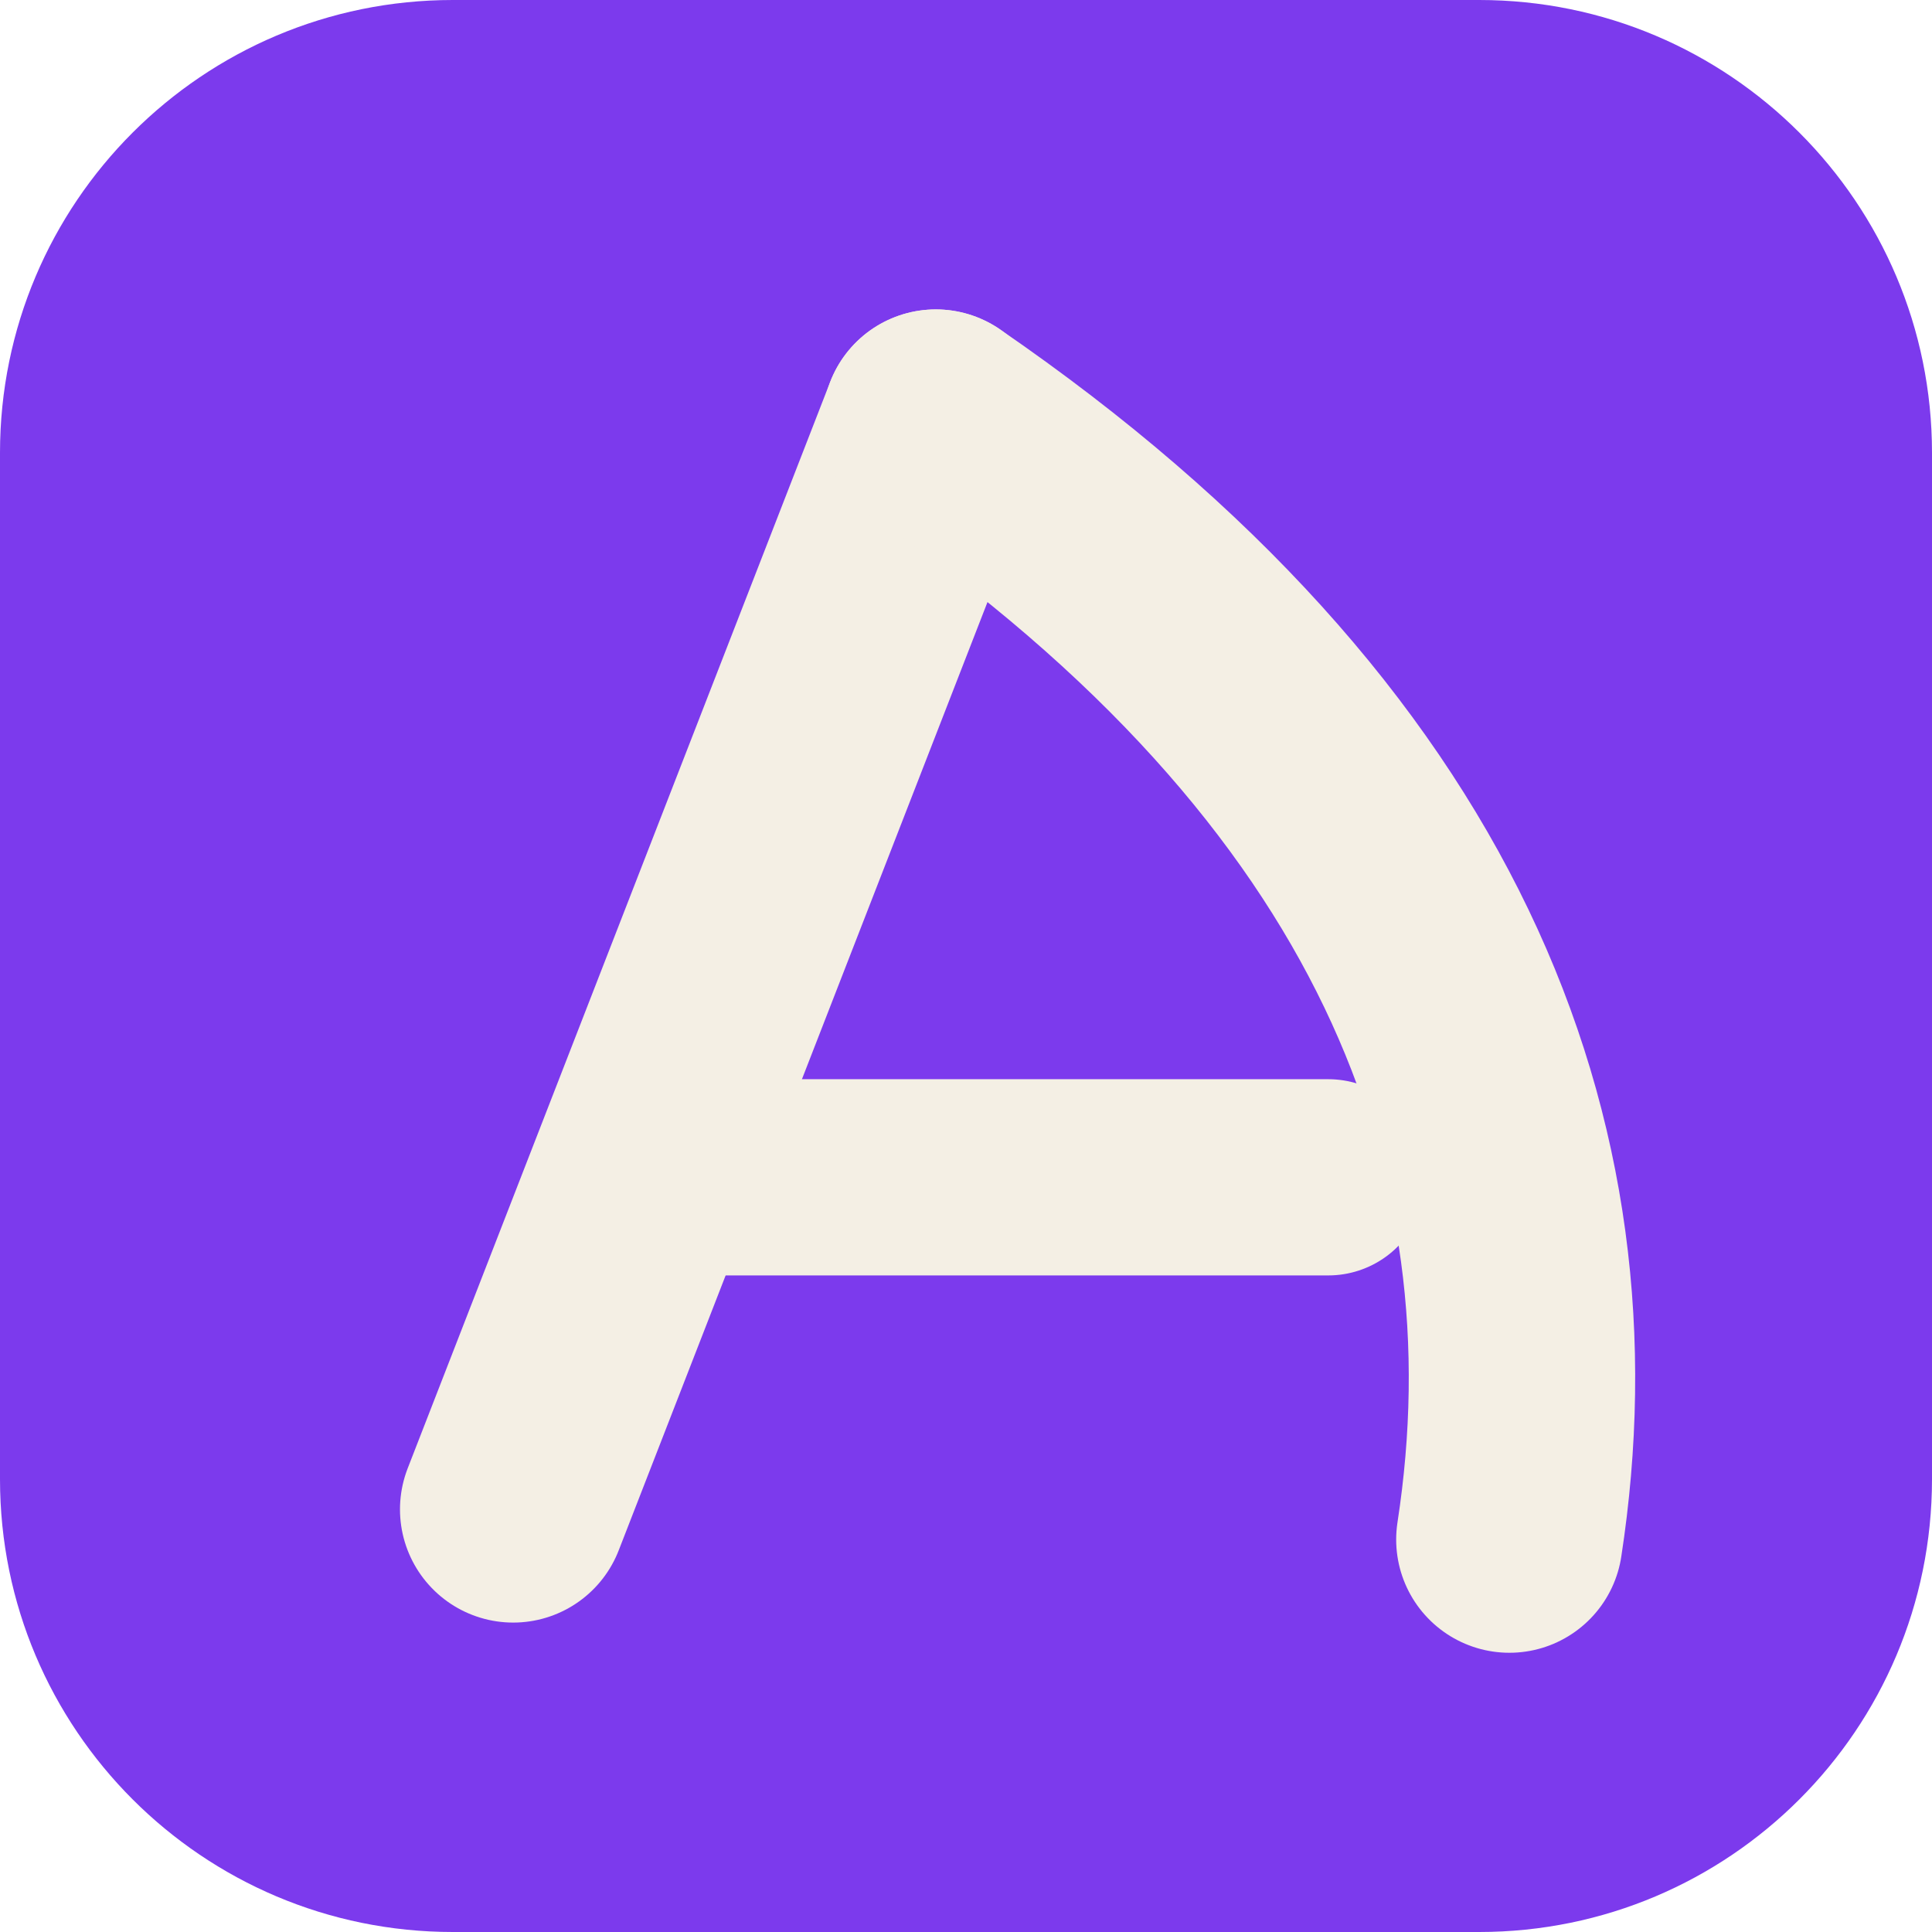
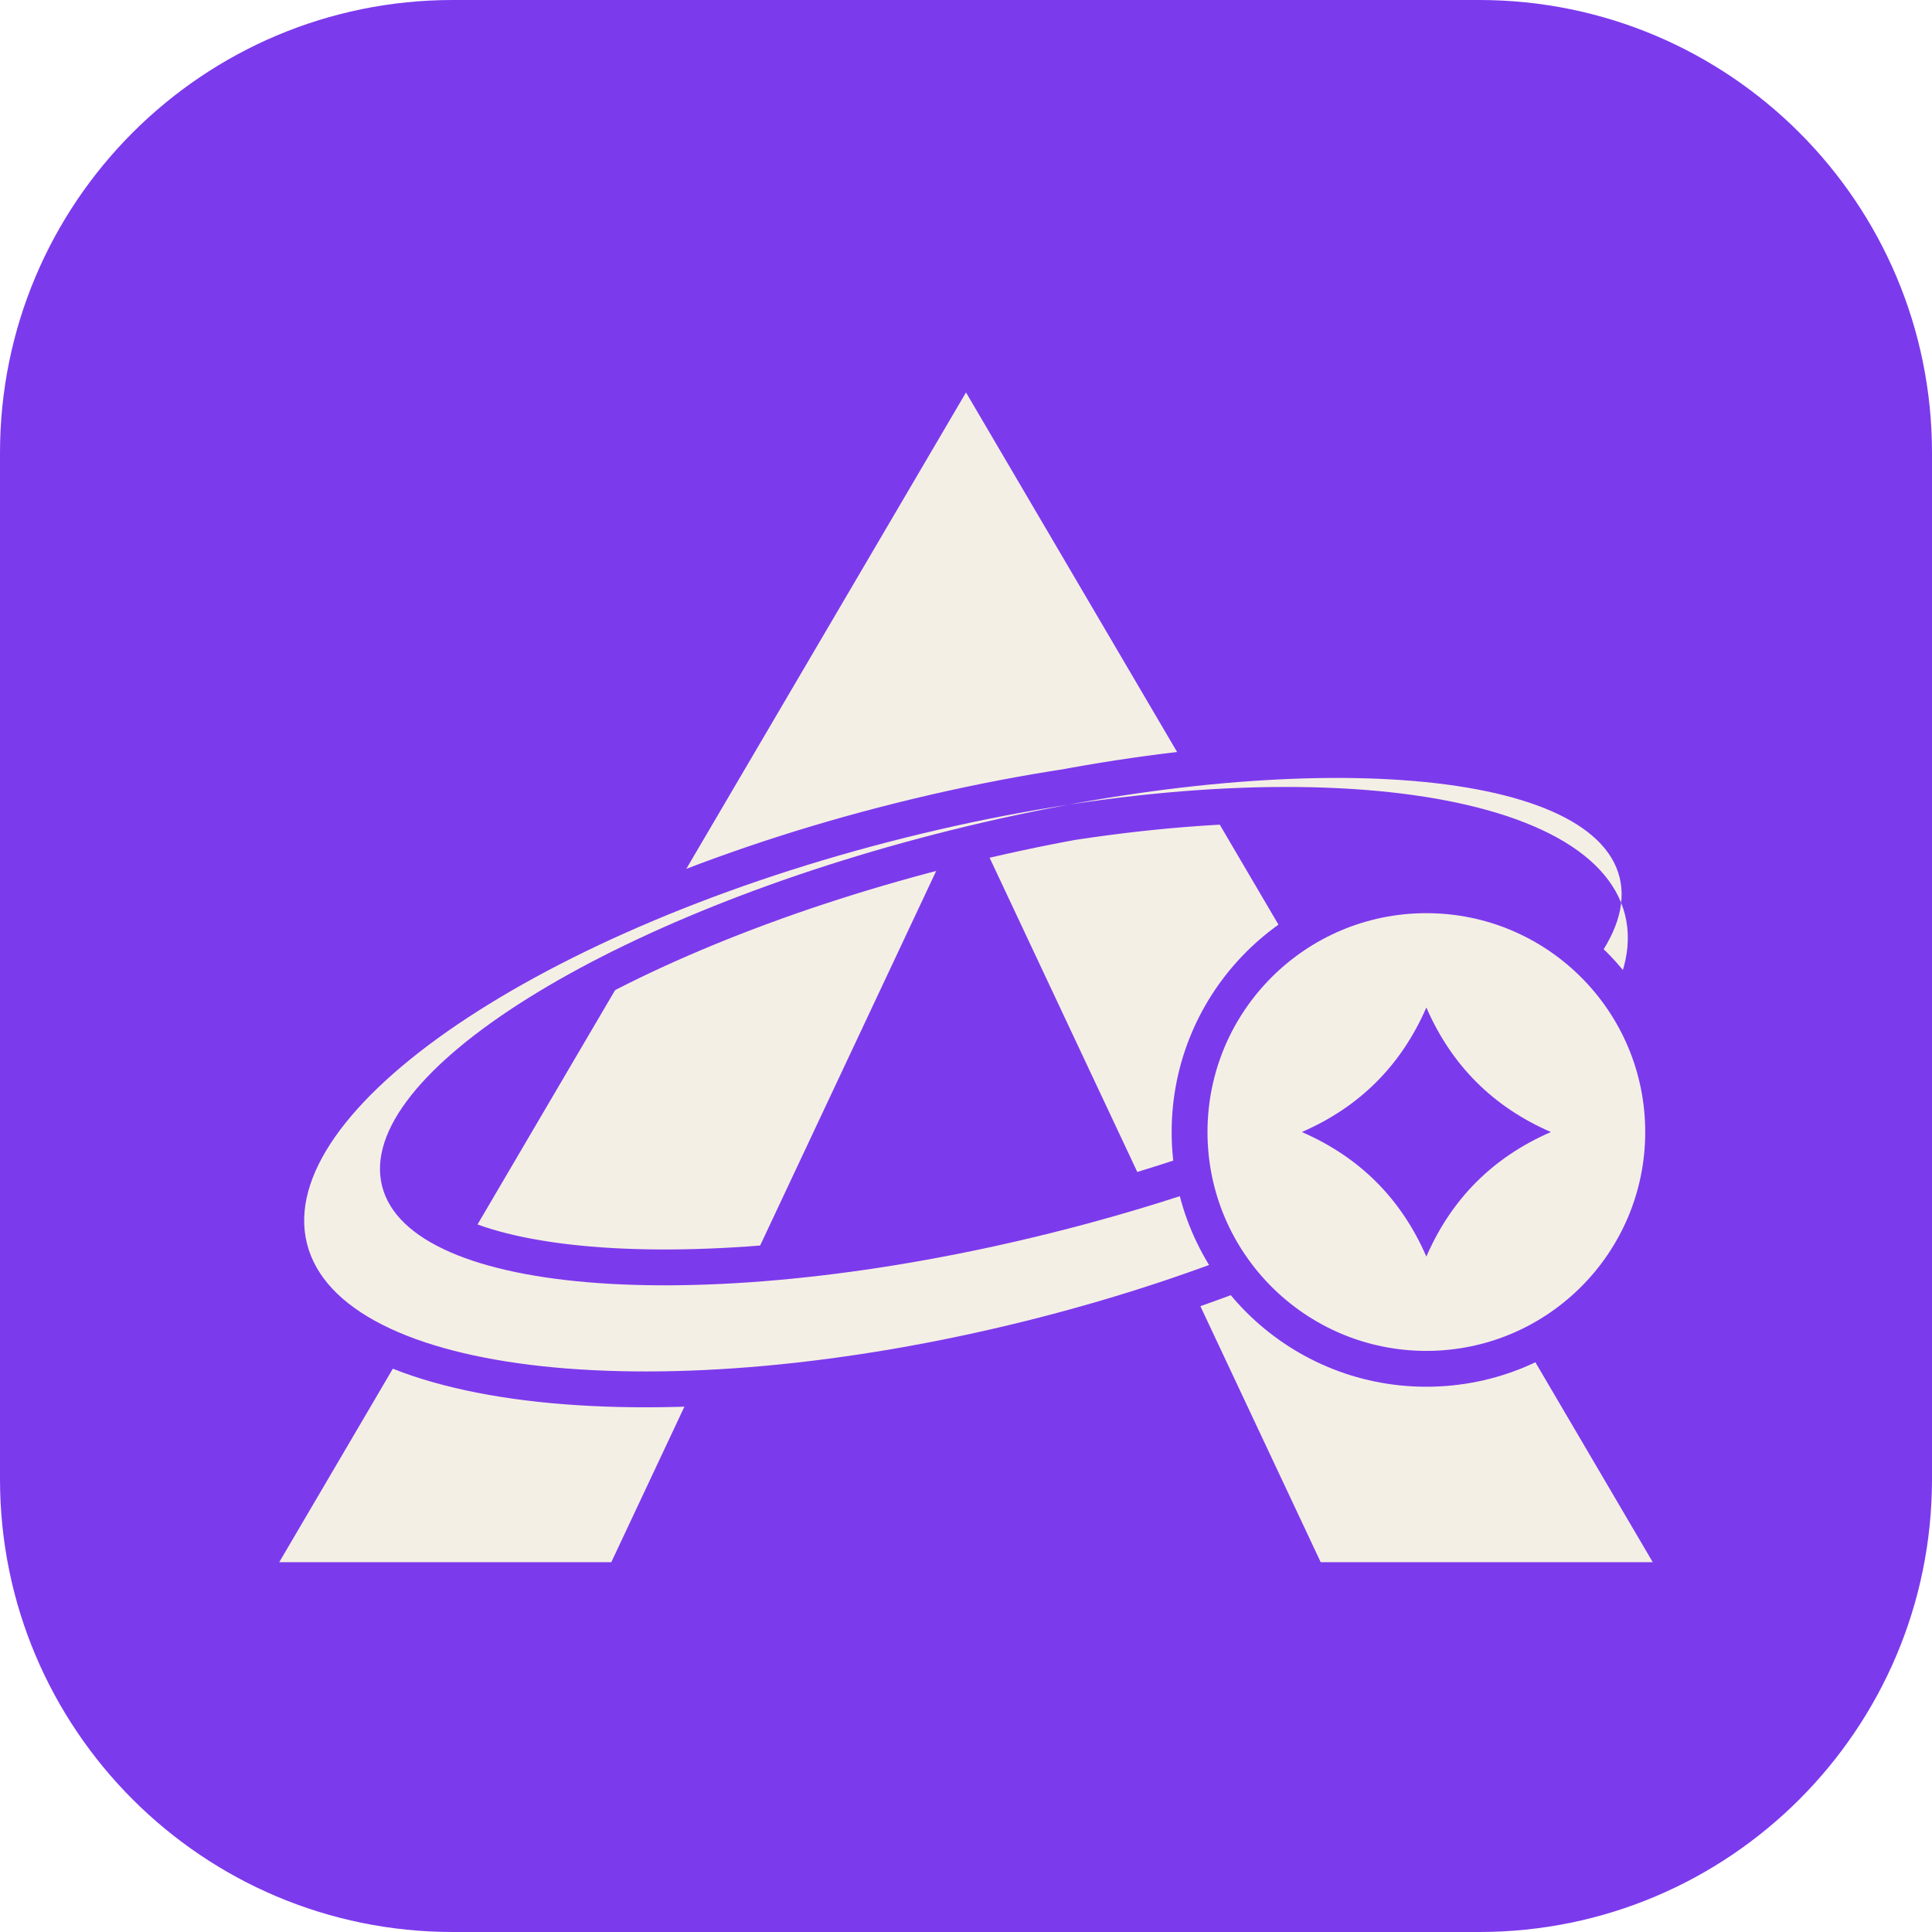
- <svg xmlns="http://www.w3.org/2000/svg" width="64" height="64" viewBox="0 0 64 64" fill="none" role="img" aria-label="ADEXTO">
-   <rect width="64" height="64" rx="15" fill="#7c3aed" />
-   <path d="M17 50 L31 14" stroke="#f4efe4" stroke-width="7.5" stroke-linecap="round" fill="none" />
-   <path d="M31 14 C47 25 52 38 50 51" stroke="#f4efe4" stroke-width="7.5" stroke-linecap="round" fill="none" />
-   <path d="M23 39 H44" stroke="#f4efe4" stroke-width="6.5" stroke-linecap="round" />
+ <svg xmlns="http://www.w3.org/2000/svg" width="512" height="512" viewBox="0 0 512 512" fill="none" role="img" aria-label="ADEXTO">
+   <rect width="512" height="512" rx="120" fill="#7c3aed" />
+   <path d="M256,104 L438,414 L350,414 L256,214 L162,414 L74,414 Z" fill="#f4efe4" />
+   <g transform="rotate(-14 256 286)">
+     <path d="M76,286 a180,66 0 1 0 360,0 a180,66 0 1 0 -360,0 Z M99,276 a169,55 0 1 0 338,0 a169,55 0 1 0 -338,0 Z" fill="none" stroke="#7c3aed" stroke-width="19" stroke-linejoin="round" />
+     <path d="M76,286 a180,66 0 1 0 360,0 a180,66 0 1 0 -360,0 Z M99,276 a169,55 0 1 0 338,0 a169,55 0 1 0 -338,0 Z" fill="#f4efe4" fill-rule="evenodd" />
+   </g>
+   <circle cx="378" cy="300" r="58" fill="none" stroke="#7c3aed" stroke-width="19" />
+   <circle cx="378" cy="300" r="58" fill="#f4efe4" />
+   <path d="M378,267 Q388,290 411,300 Q388,310 378,333 Q368,310 345,300 Q368,290 378,267 Z" fill="#7c3aed" />
</svg>
